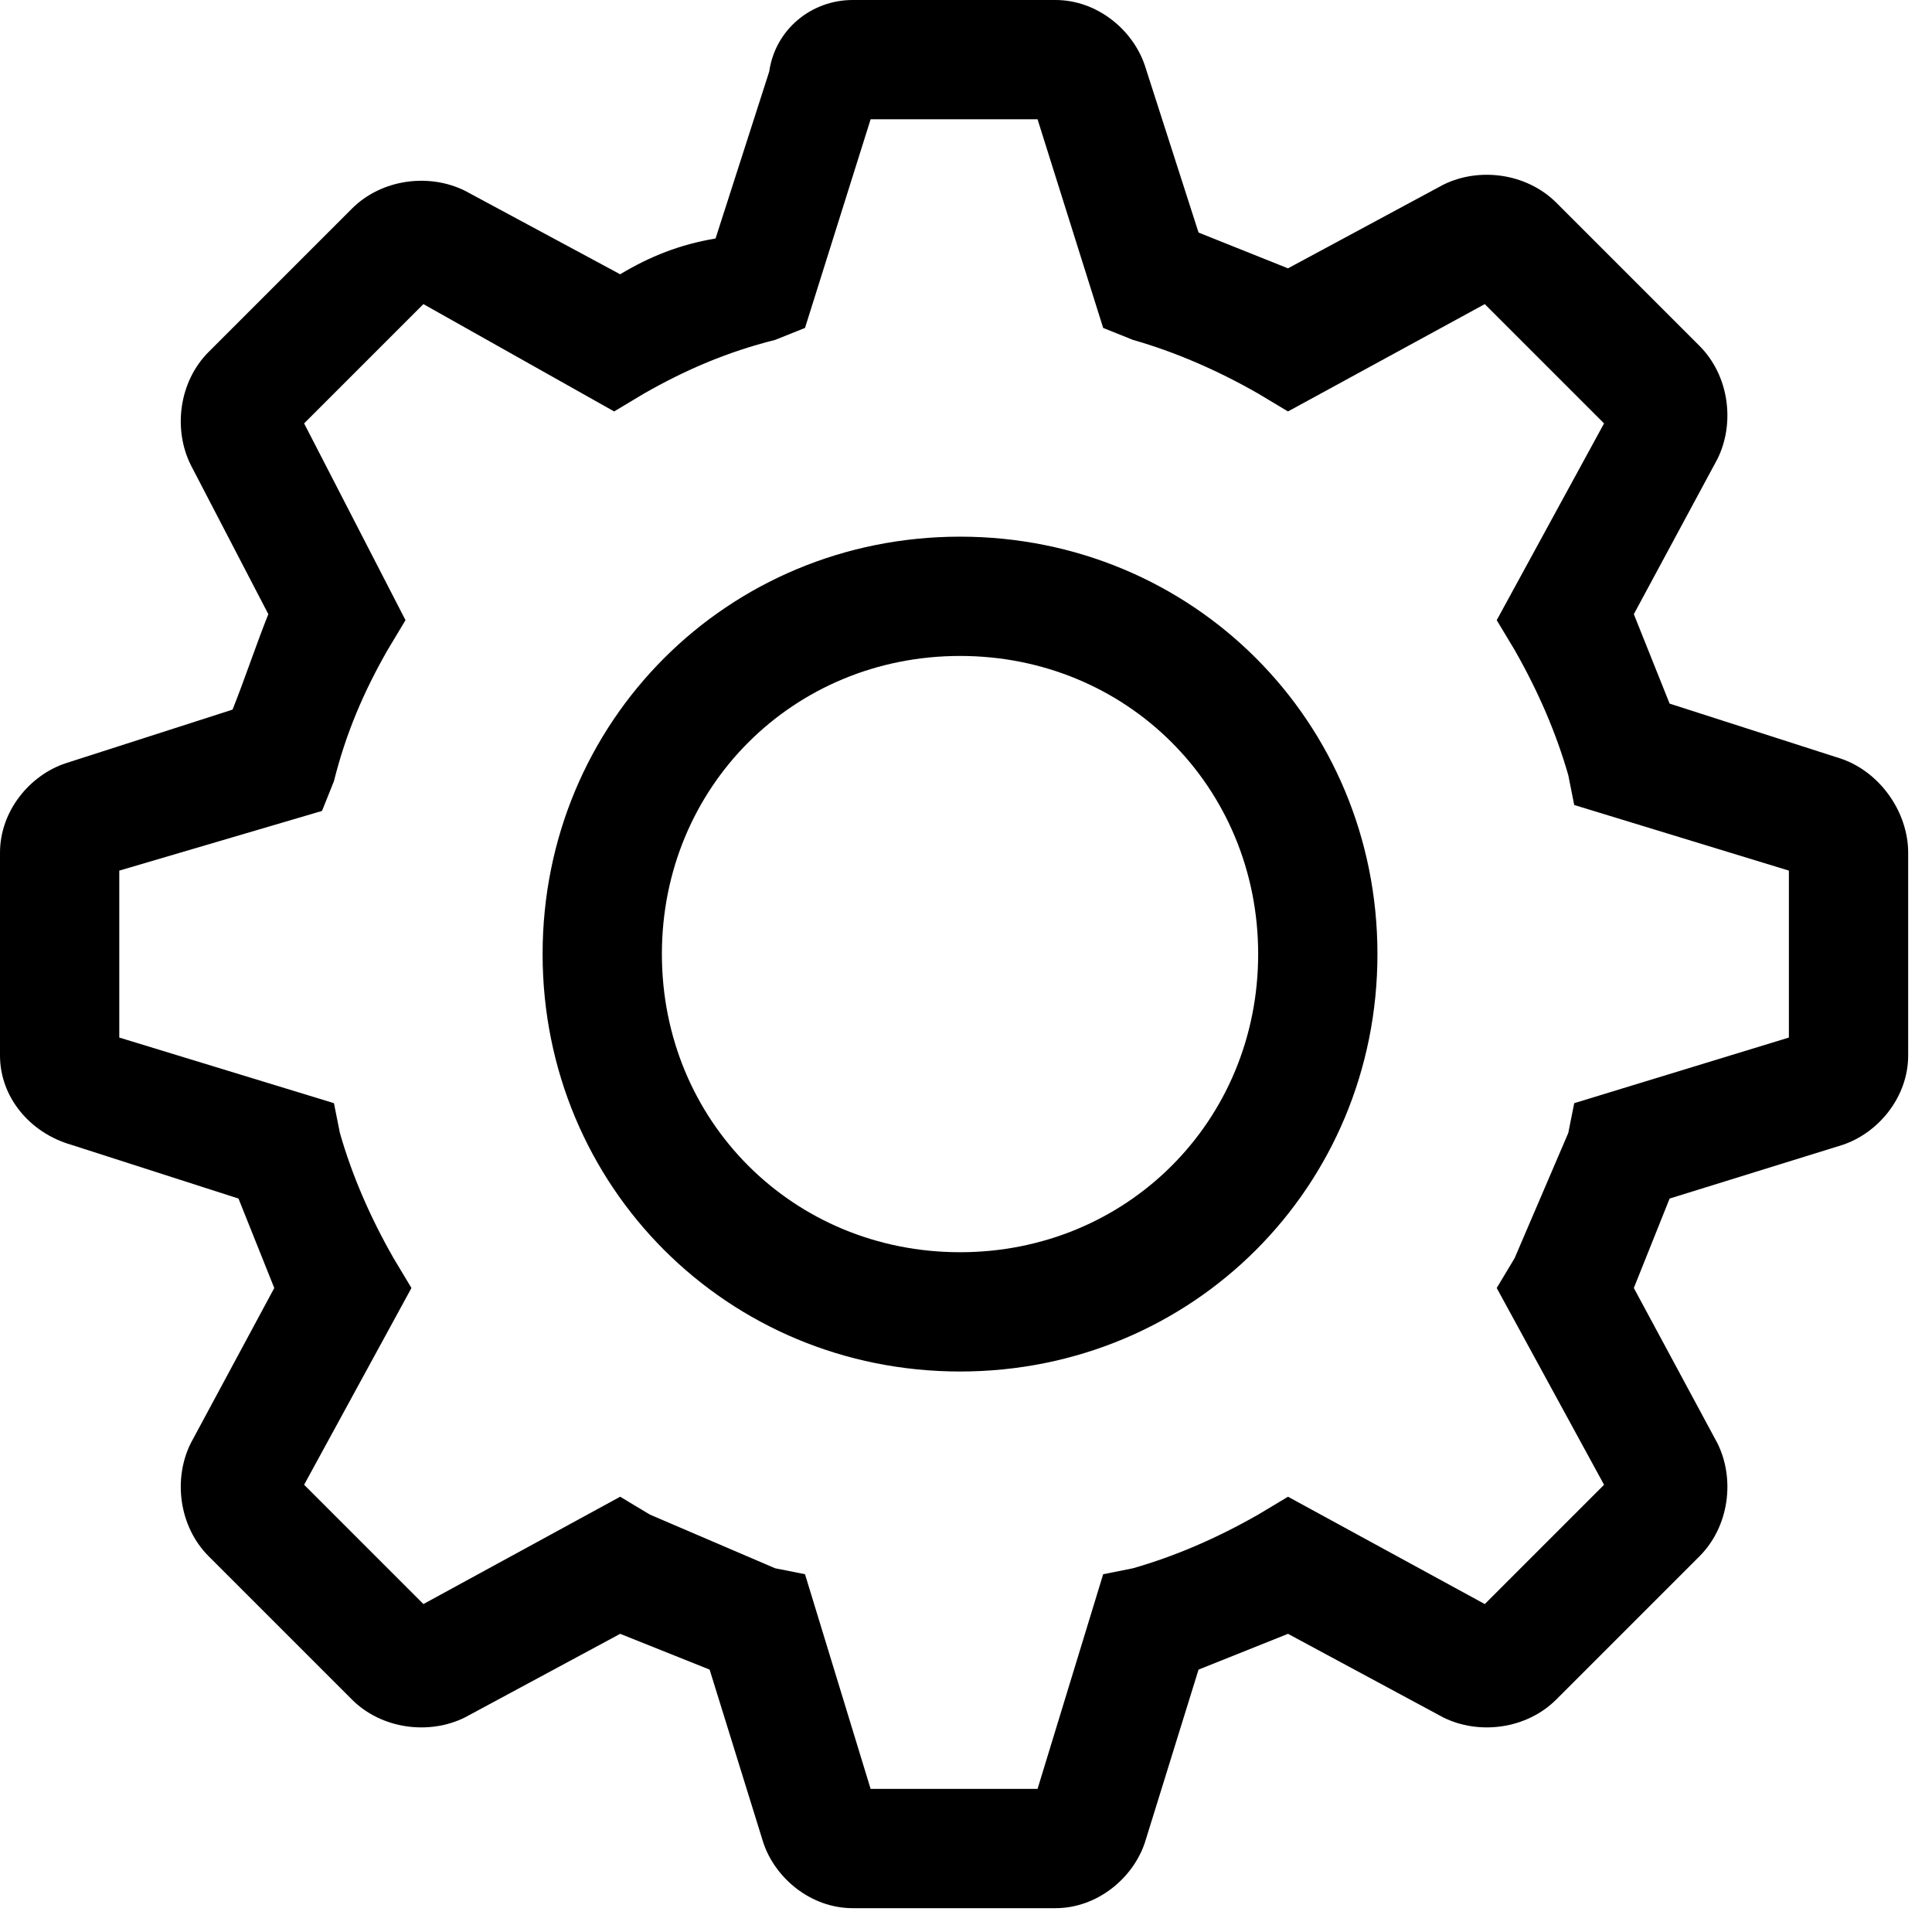
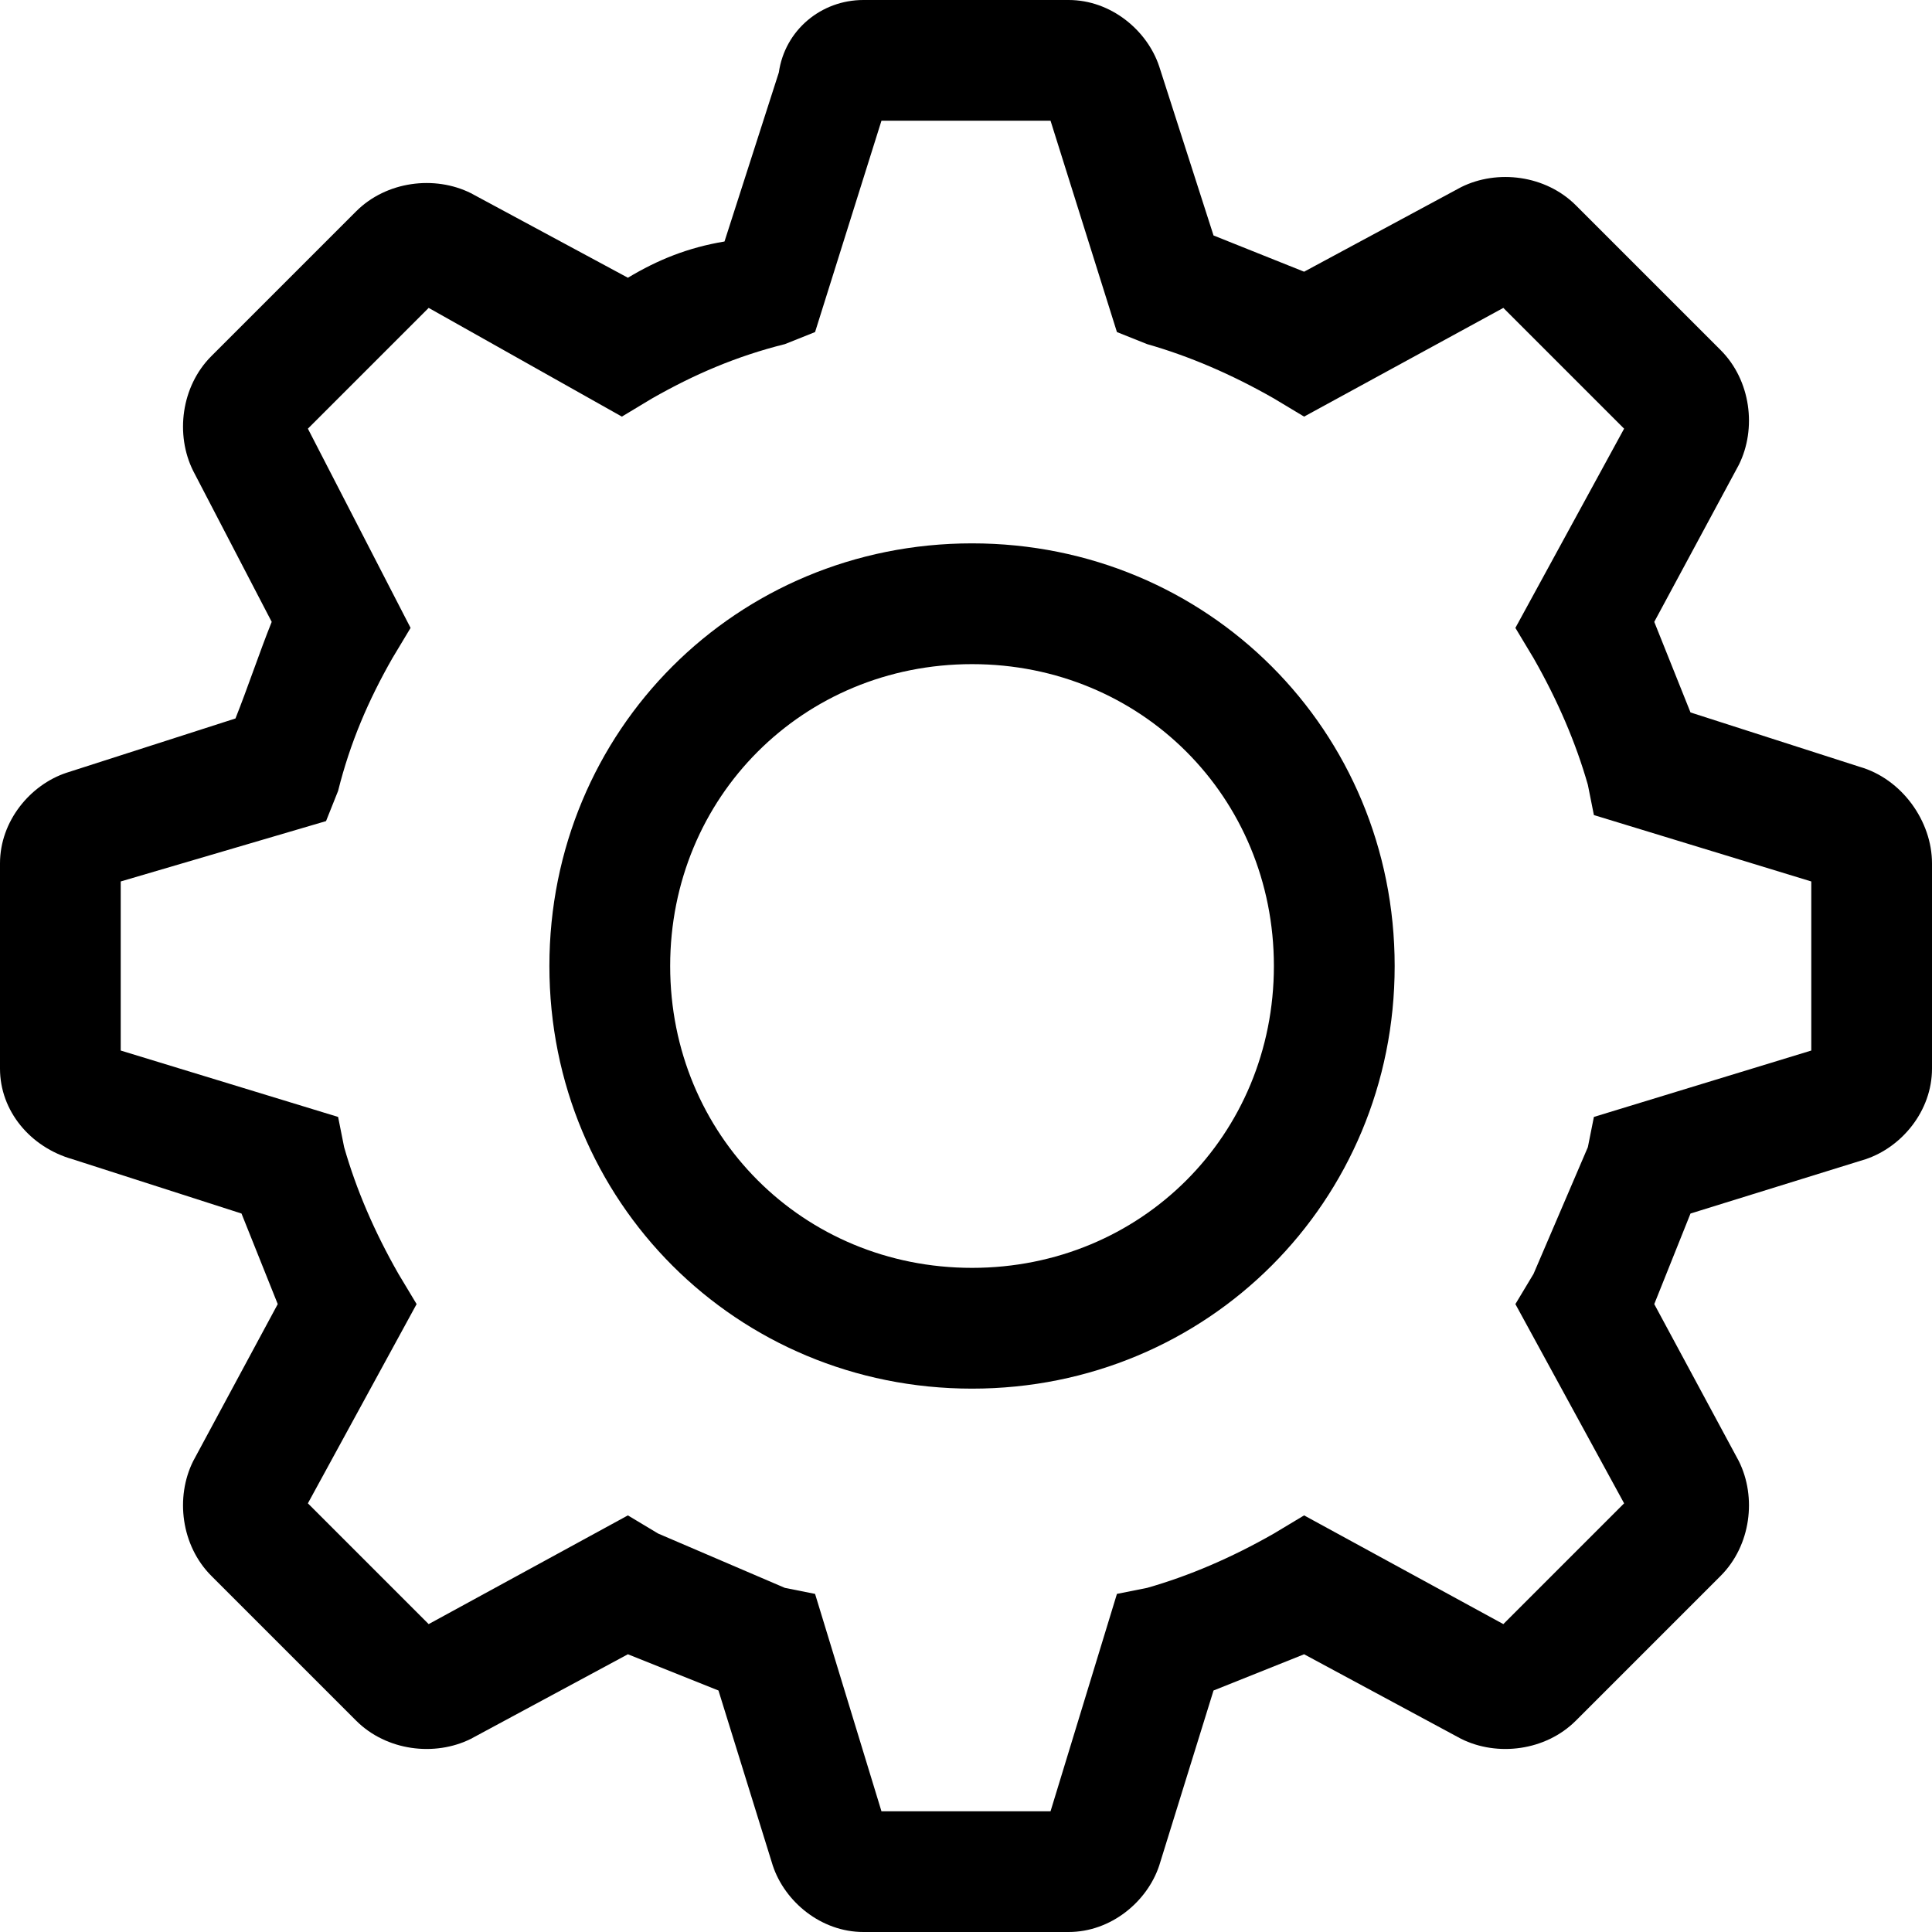
- <svg xmlns="http://www.w3.org/2000/svg" width="27" height="27" viewBox="0 0 27 27" fill="none">
-   <path d="M13.417 7.5C10.167 7.5 7.583 10.083 7.583 13.333C7.583 16.583 10.167 19.167 13.417 19.167C16.667 19.167 19.25 16.583 19.25 13.333C19.25 10.083 16.667 7.5 13.417 7.5ZM13.417 17.5C11.083 17.5 9.25 15.667 9.25 13.333C9.25 11 11.083 9.167 13.417 9.167C15.75 9.167 17.583 11 17.583 13.333C17.583 15.667 15.75 17.5 13.417 17.5Z" fill="black" />
-   <path d="M25.667 10.583L23.333 9.833L22.833 8.583L24 6.417C24.25 5.917 24.167 5.25 23.75 4.833L21.75 2.833C21.333 2.417 20.667 2.333 20.167 2.583L18 3.75L16.75 3.25L16 0.917C15.833 0.417 15.333 0 14.75 0H11.917C11.333 0 10.833 0.417 10.75 1L10 3.333C9.5 3.417 9.083 3.583 8.667 3.833L6.5 2.667C6 2.417 5.333 2.5 4.917 2.917L2.917 4.917C2.5 5.333 2.417 6 2.667 6.5L3.75 8.583C3.583 9 3.417 9.5 3.25 9.917L0.917 10.667C0.417 10.833 0 11.333 0 11.917V14.75C0 15.333 0.417 15.833 1 16L3.333 16.75L3.833 18L2.667 20.167C2.417 20.667 2.5 21.333 2.917 21.75L4.917 23.75C5.333 24.167 6 24.25 6.5 24L8.667 22.833L9.917 23.333L10.667 25.75C10.833 26.25 11.333 26.667 11.917 26.667H14.75C15.333 26.667 15.833 26.25 16 25.75L16.75 23.333L18 22.833L20.167 24C20.667 24.25 21.333 24.167 21.75 23.75L23.75 21.75C24.167 21.333 24.25 20.667 24 20.167L22.833 18L23.333 16.75L25.75 16C26.25 15.833 26.667 15.333 26.667 14.75V11.917C26.667 11.333 26.25 10.75 25.667 10.583ZM25 14.5L22 15.417L21.917 15.833L21.167 17.583L20.917 18L22.417 20.75L20.75 22.417L18 20.917L17.583 21.167C17 21.5 16.417 21.75 15.833 21.917L15.417 22L14.5 25H12.167L11.25 22L10.833 21.917L9.083 21.167L8.667 20.917L5.917 22.417L4.25 20.75L5.75 18L5.5 17.583C5.167 17 4.917 16.417 4.75 15.833L4.667 15.417L1.667 14.5V12.167L4.5 11.333L4.667 10.917C4.833 10.25 5.083 9.667 5.417 9.083L5.667 8.667L4.25 5.917L5.917 4.25L8.583 5.75L9 5.5C9.583 5.167 10.167 4.917 10.833 4.75L11.25 4.583L12.167 1.667H14.5L15.417 4.583L15.833 4.75C16.417 4.917 17 5.167 17.583 5.5L18 5.75L20.75 4.25L22.417 5.917L20.917 8.667L21.167 9.083C21.5 9.667 21.75 10.25 21.917 10.833L22 11.25L25 12.167V14.5Z" fill="black" />
+ <svg xmlns="http://www.w3.org/2000/svg" width="33" height="33" viewBox="0 0 33 33" fill="none">
+   <path d="M16.603 9.281C12.581 9.281 9.384 12.478 9.384 16.5C9.384 20.522 12.581 23.719 16.603 23.719C20.625 23.719 23.822 20.522 23.822 16.5C23.822 12.478 20.625 9.281 16.603 9.281ZM16.603 21.656C13.716 21.656 11.447 19.387 11.447 16.5C11.447 13.613 13.716 11.344 16.603 11.344C19.491 11.344 21.759 13.613 21.759 16.5C21.759 19.387 19.491 21.656 16.603 21.656Z" fill="black" />
+   <path d="M31.762 13.097L28.875 12.169L28.256 10.622L29.7 7.941C30.009 7.322 29.906 6.497 29.391 5.981L26.916 3.506C26.4 2.991 25.575 2.888 24.956 3.197L22.275 4.641L20.728 4.022L19.8 1.134C19.594 0.516 18.975 0 18.253 0H14.747C14.025 0 13.406 0.516 13.303 1.238L12.375 4.125C11.756 4.228 11.241 4.434 10.725 4.744L8.044 3.3C7.425 2.991 6.6 3.094 6.084 3.609L3.609 6.084C3.094 6.6 2.991 7.425 3.3 8.044L4.641 10.622C4.434 11.137 4.228 11.756 4.022 12.272L1.134 13.2C0.516 13.406 0 14.025 0 14.747V18.253C0 18.975 0.516 19.594 1.238 19.8L4.125 20.728L4.744 22.275L3.3 24.956C2.991 25.575 3.094 26.4 3.609 26.916L6.084 29.391C6.6 29.906 7.425 30.009 8.044 29.7L10.725 28.256L12.272 28.875L13.2 31.866C13.406 32.484 14.025 33 14.747 33H18.253C18.975 33 19.594 32.484 19.8 31.866L20.728 28.875L22.275 28.256L24.956 29.7C25.575 30.009 26.4 29.906 26.916 29.391L29.391 26.916C29.906 26.4 30.009 25.575 29.7 24.956L28.256 22.275L28.875 20.728L31.866 19.8C32.484 19.594 33 18.975 33 18.253V14.747C33 14.025 32.484 13.303 31.762 13.097ZM30.938 17.944L27.225 19.078L27.122 19.594L26.194 21.759L25.884 22.275L27.741 25.678L25.678 27.741L22.275 25.884L21.759 26.194C21.038 26.606 20.316 26.916 19.594 27.122L19.078 27.225L17.944 30.938H15.056L13.922 27.225L13.406 27.122L11.241 26.194L10.725 25.884L7.322 27.741L5.259 25.678L7.116 22.275L6.806 21.759C6.394 21.038 6.084 20.316 5.878 19.594L5.775 19.078L2.062 17.944V15.056L5.569 14.025L5.775 13.509C5.981 12.684 6.291 11.963 6.703 11.241L7.013 10.725L5.259 7.322L7.322 5.259L10.622 7.116L11.137 6.806C11.859 6.394 12.581 6.084 13.406 5.878L13.922 5.672L15.056 2.062H17.944L19.078 5.672L19.594 5.878C20.316 6.084 21.038 6.394 21.759 6.806L22.275 7.116L25.678 5.259L27.741 7.322L25.884 10.725L26.194 11.241C26.606 11.963 26.916 12.684 27.122 13.406L27.225 13.922L30.938 15.056V17.944Z" fill="black" />
</svg>
